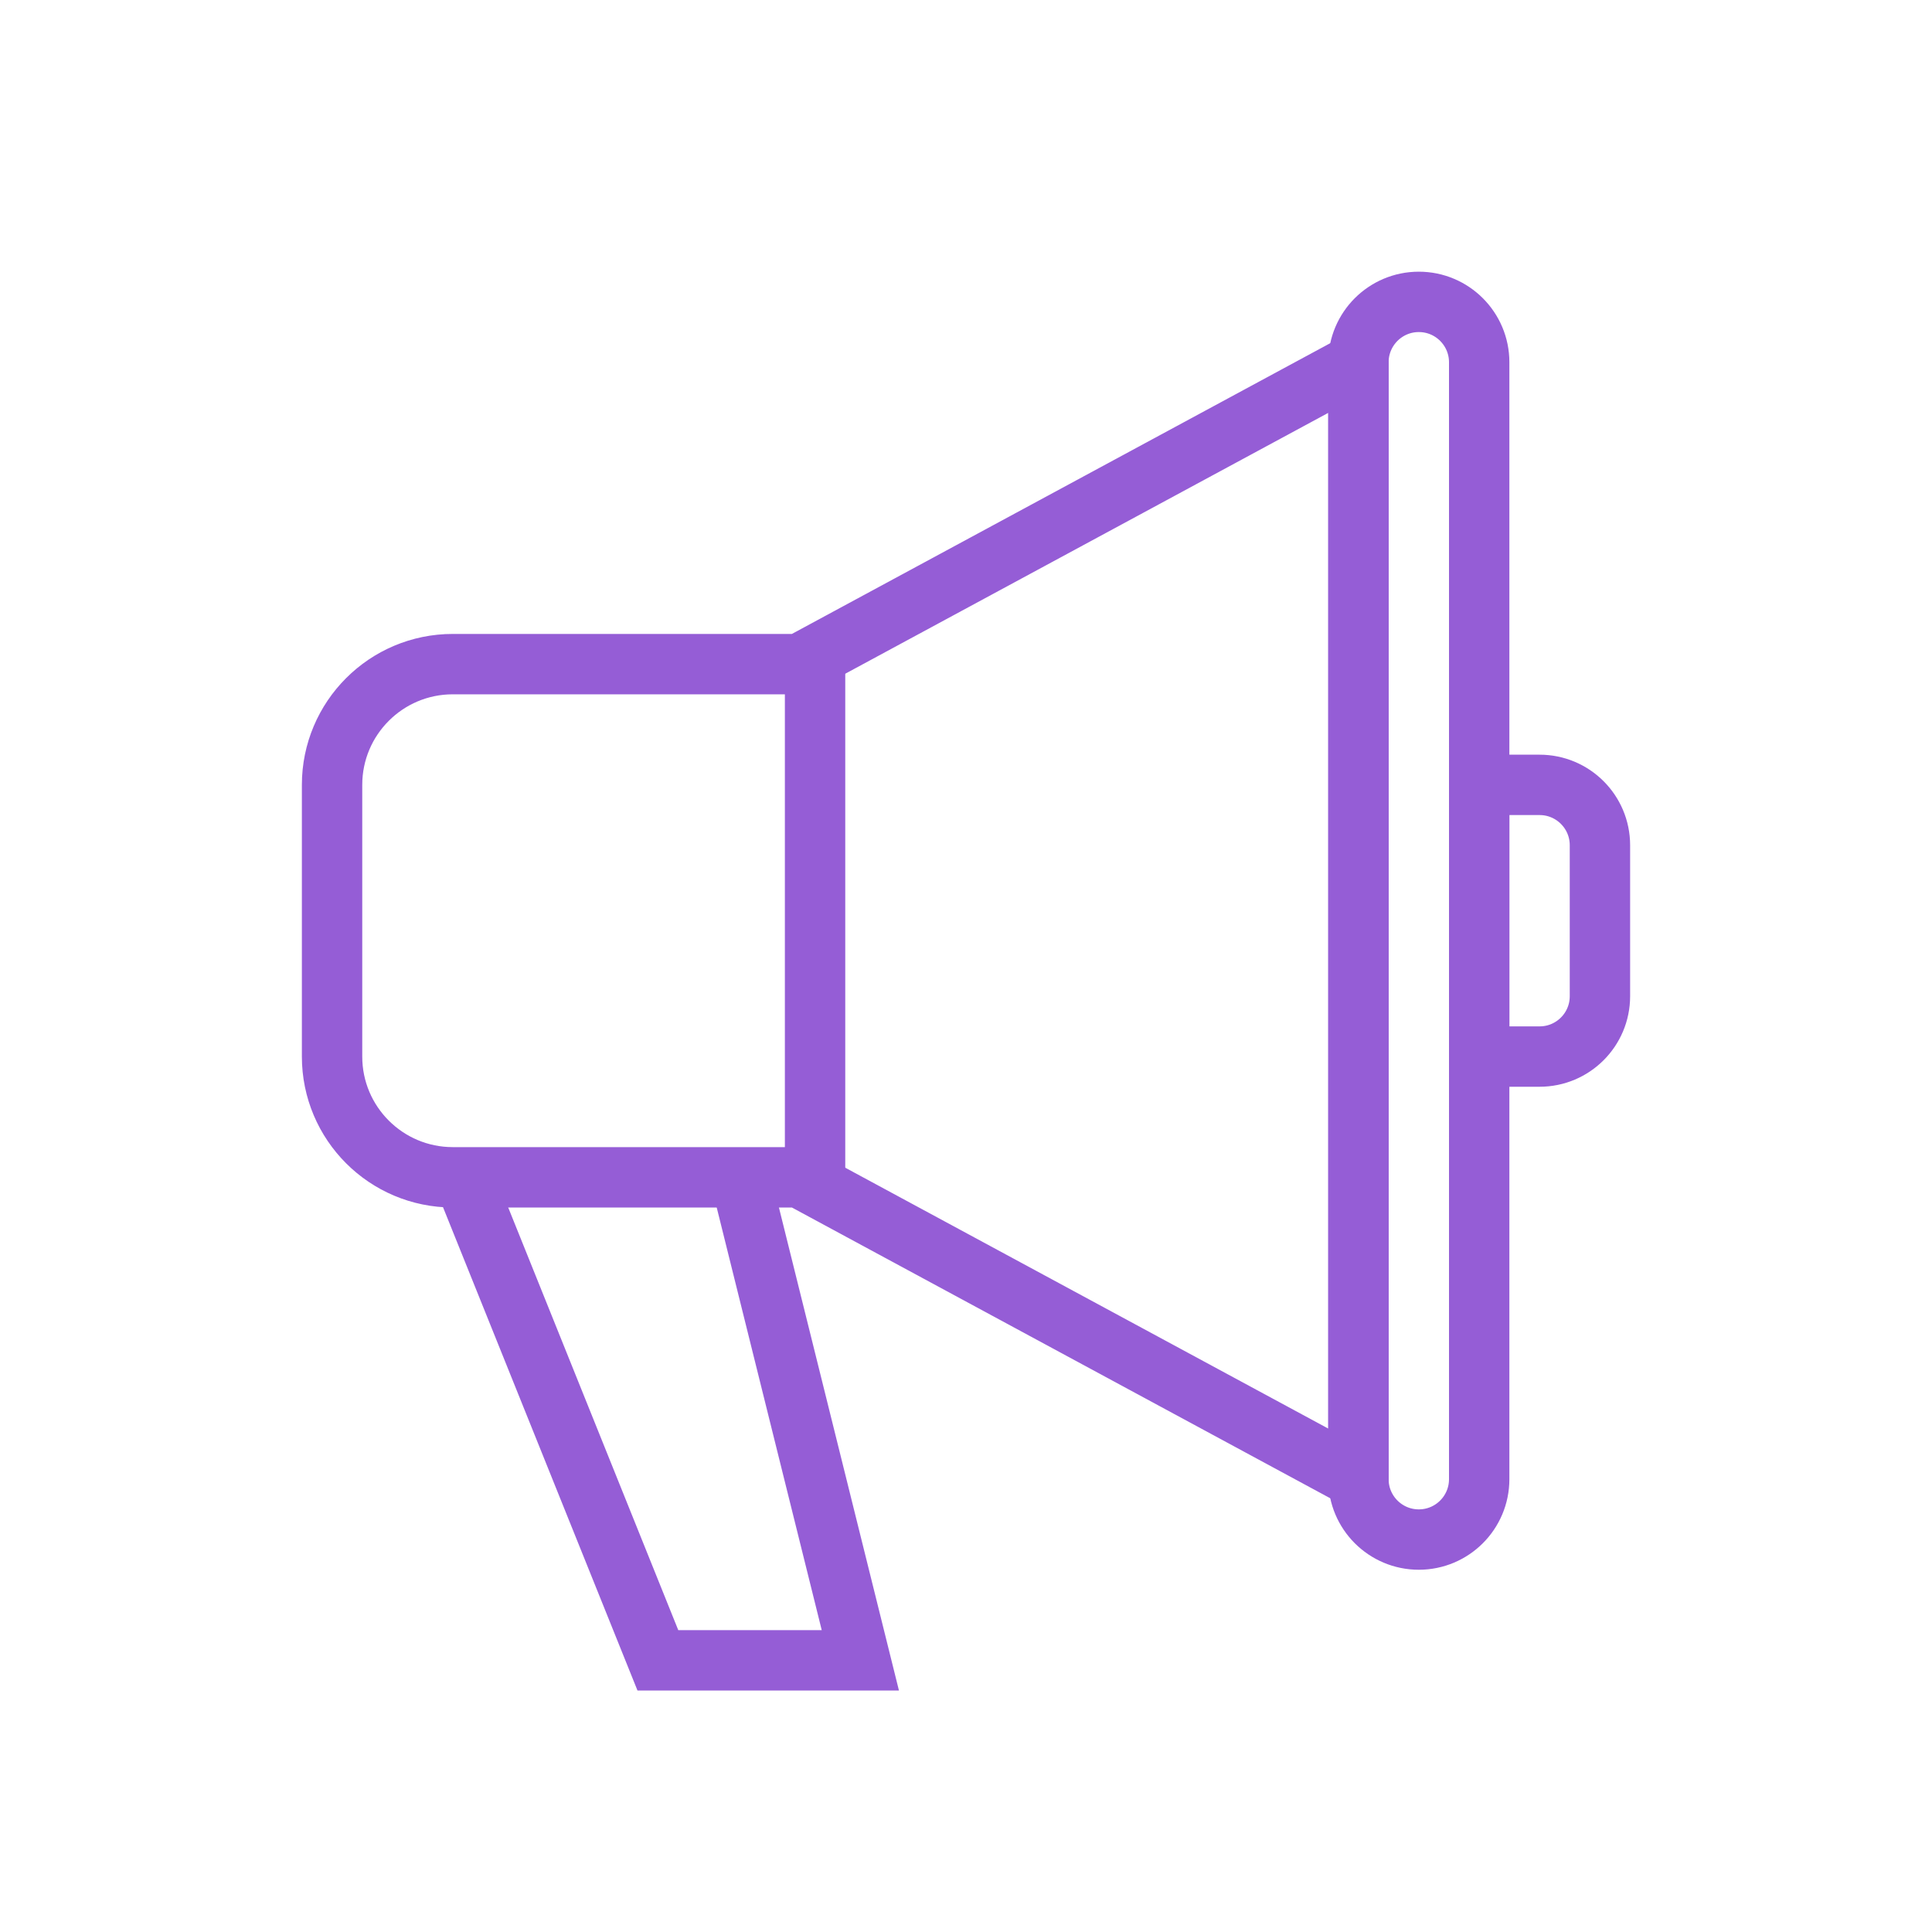
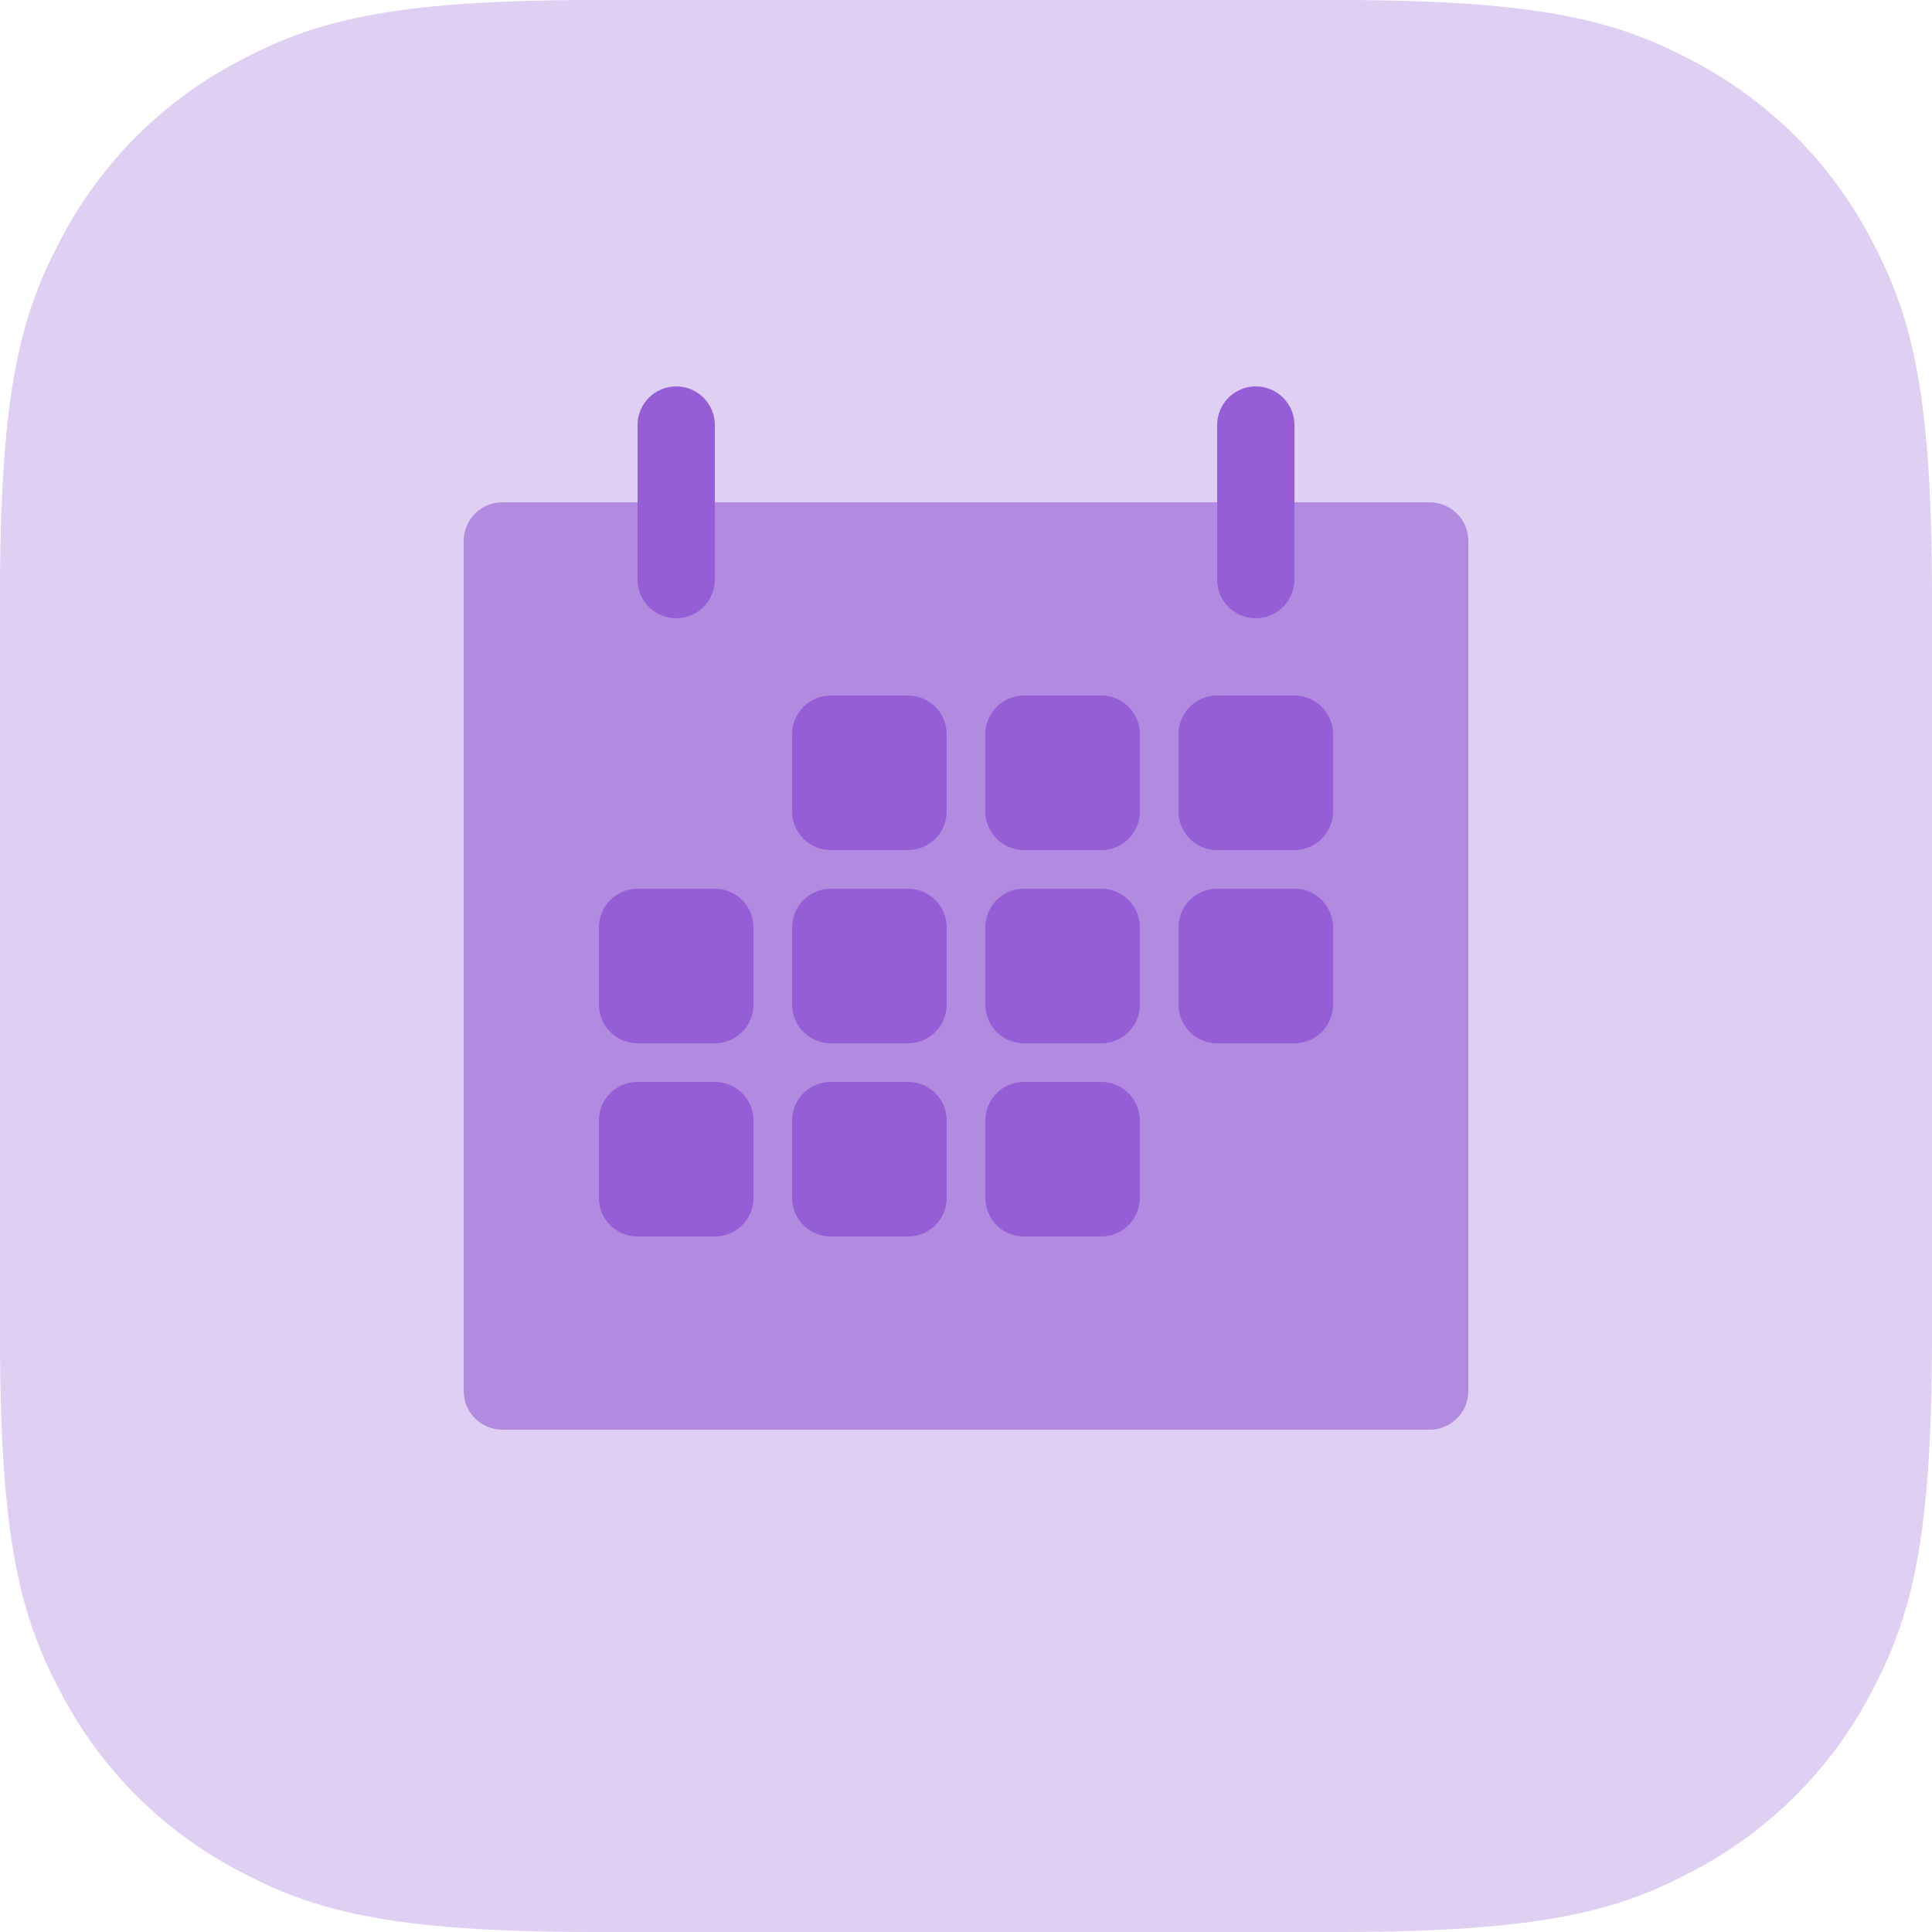
- <svg xmlns="http://www.w3.org/2000/svg" height="64" viewBox="0 0 64 64" width="64">
-   <g fill="none" fill-rule="evenodd">
-     <path d="m45 12v37l-18.515-10h-11.485c-2.209 0-4-1.791-4-4v-9c0-2.209 1.791-4 4-4h11.485z" stroke="#955dd6" stroke-width="2" />
-     <path d="m26 22h2v17h-2z" fill="#955dd6" />
-     <g stroke="#955dd6" stroke-width="2">
-       <rect height="41" rx="2" width="4" x="45" y="10" />
-       <path d="m49 26v9h2c1.105 0 2-.895 2-2v-5c0-1.105-.895-2-2-2z" />
-       <path d="m24.514 38.96 3.986 16.04h-6.707l-6.454-16.04" />
-     </g>
+ <svg xmlns="http://www.w3.org/2000/svg" height="50" viewBox="0 0 50 50" width="50">
+   <g fill="#955dd6" fill-rule="evenodd">
+     <path d="m15.383 0h19.234c5.349 0 7.289.557 9.244 1.603a10.904 10.904 0 0 1 4.536 4.536c1.046 1.955 1.603 3.895 1.603 9.244v19.234c0 5.349-.557 7.289-1.603 9.244a10.904 10.904 0 0 1 -4.536 4.536c-1.955 1.046-3.895 1.603-9.244 1.603h-19.234c-5.349 0-7.289-.557-9.244-1.603a10.904 10.904 0 0 1 -4.536-4.536c-1.046-1.955-1.603-3.895-1.603-9.244v-19.234c0-5.349.557-7.289 1.603-9.244a10.904 10.904 0 0 1 4.536-4.536c1.955-1.046 3.895-1.603 9.244-1.603z" opacity=".3" />
+     <rect height="24" opacity=".6" rx="1" width="26" x="12" y="13" />
+     <rect height="4" rx="1" width="4" x="20.5" y="18" />
+     <rect height="4" rx="1" width="4" x="25.5" y="18" />
+     <rect height="4" rx="1" width="4" x="30.5" y="18" />
+     <rect height="4" rx="1" width="4" x="15.5" y="23" />
+     <rect height="4" rx="1" width="4" x="20.5" y="23" />
+     <rect height="4" rx="1" width="4" x="25.5" y="23" />
+     <rect height="4" rx="1" width="4" x="30.5" y="23" />
+     <rect height="4" rx="1" width="4" x="15.5" y="28" />
+     <rect height="4" rx="1" width="4" x="20.5" y="28" />
+     <rect height="4" rx="1" width="4" x="25.5" y="28" />
+     <rect height="6" rx="1" width="2" x="16.5" y="10" />
+     <rect height="6" rx="1" width="2" x="31.5" y="10" />
  </g>
</svg>
